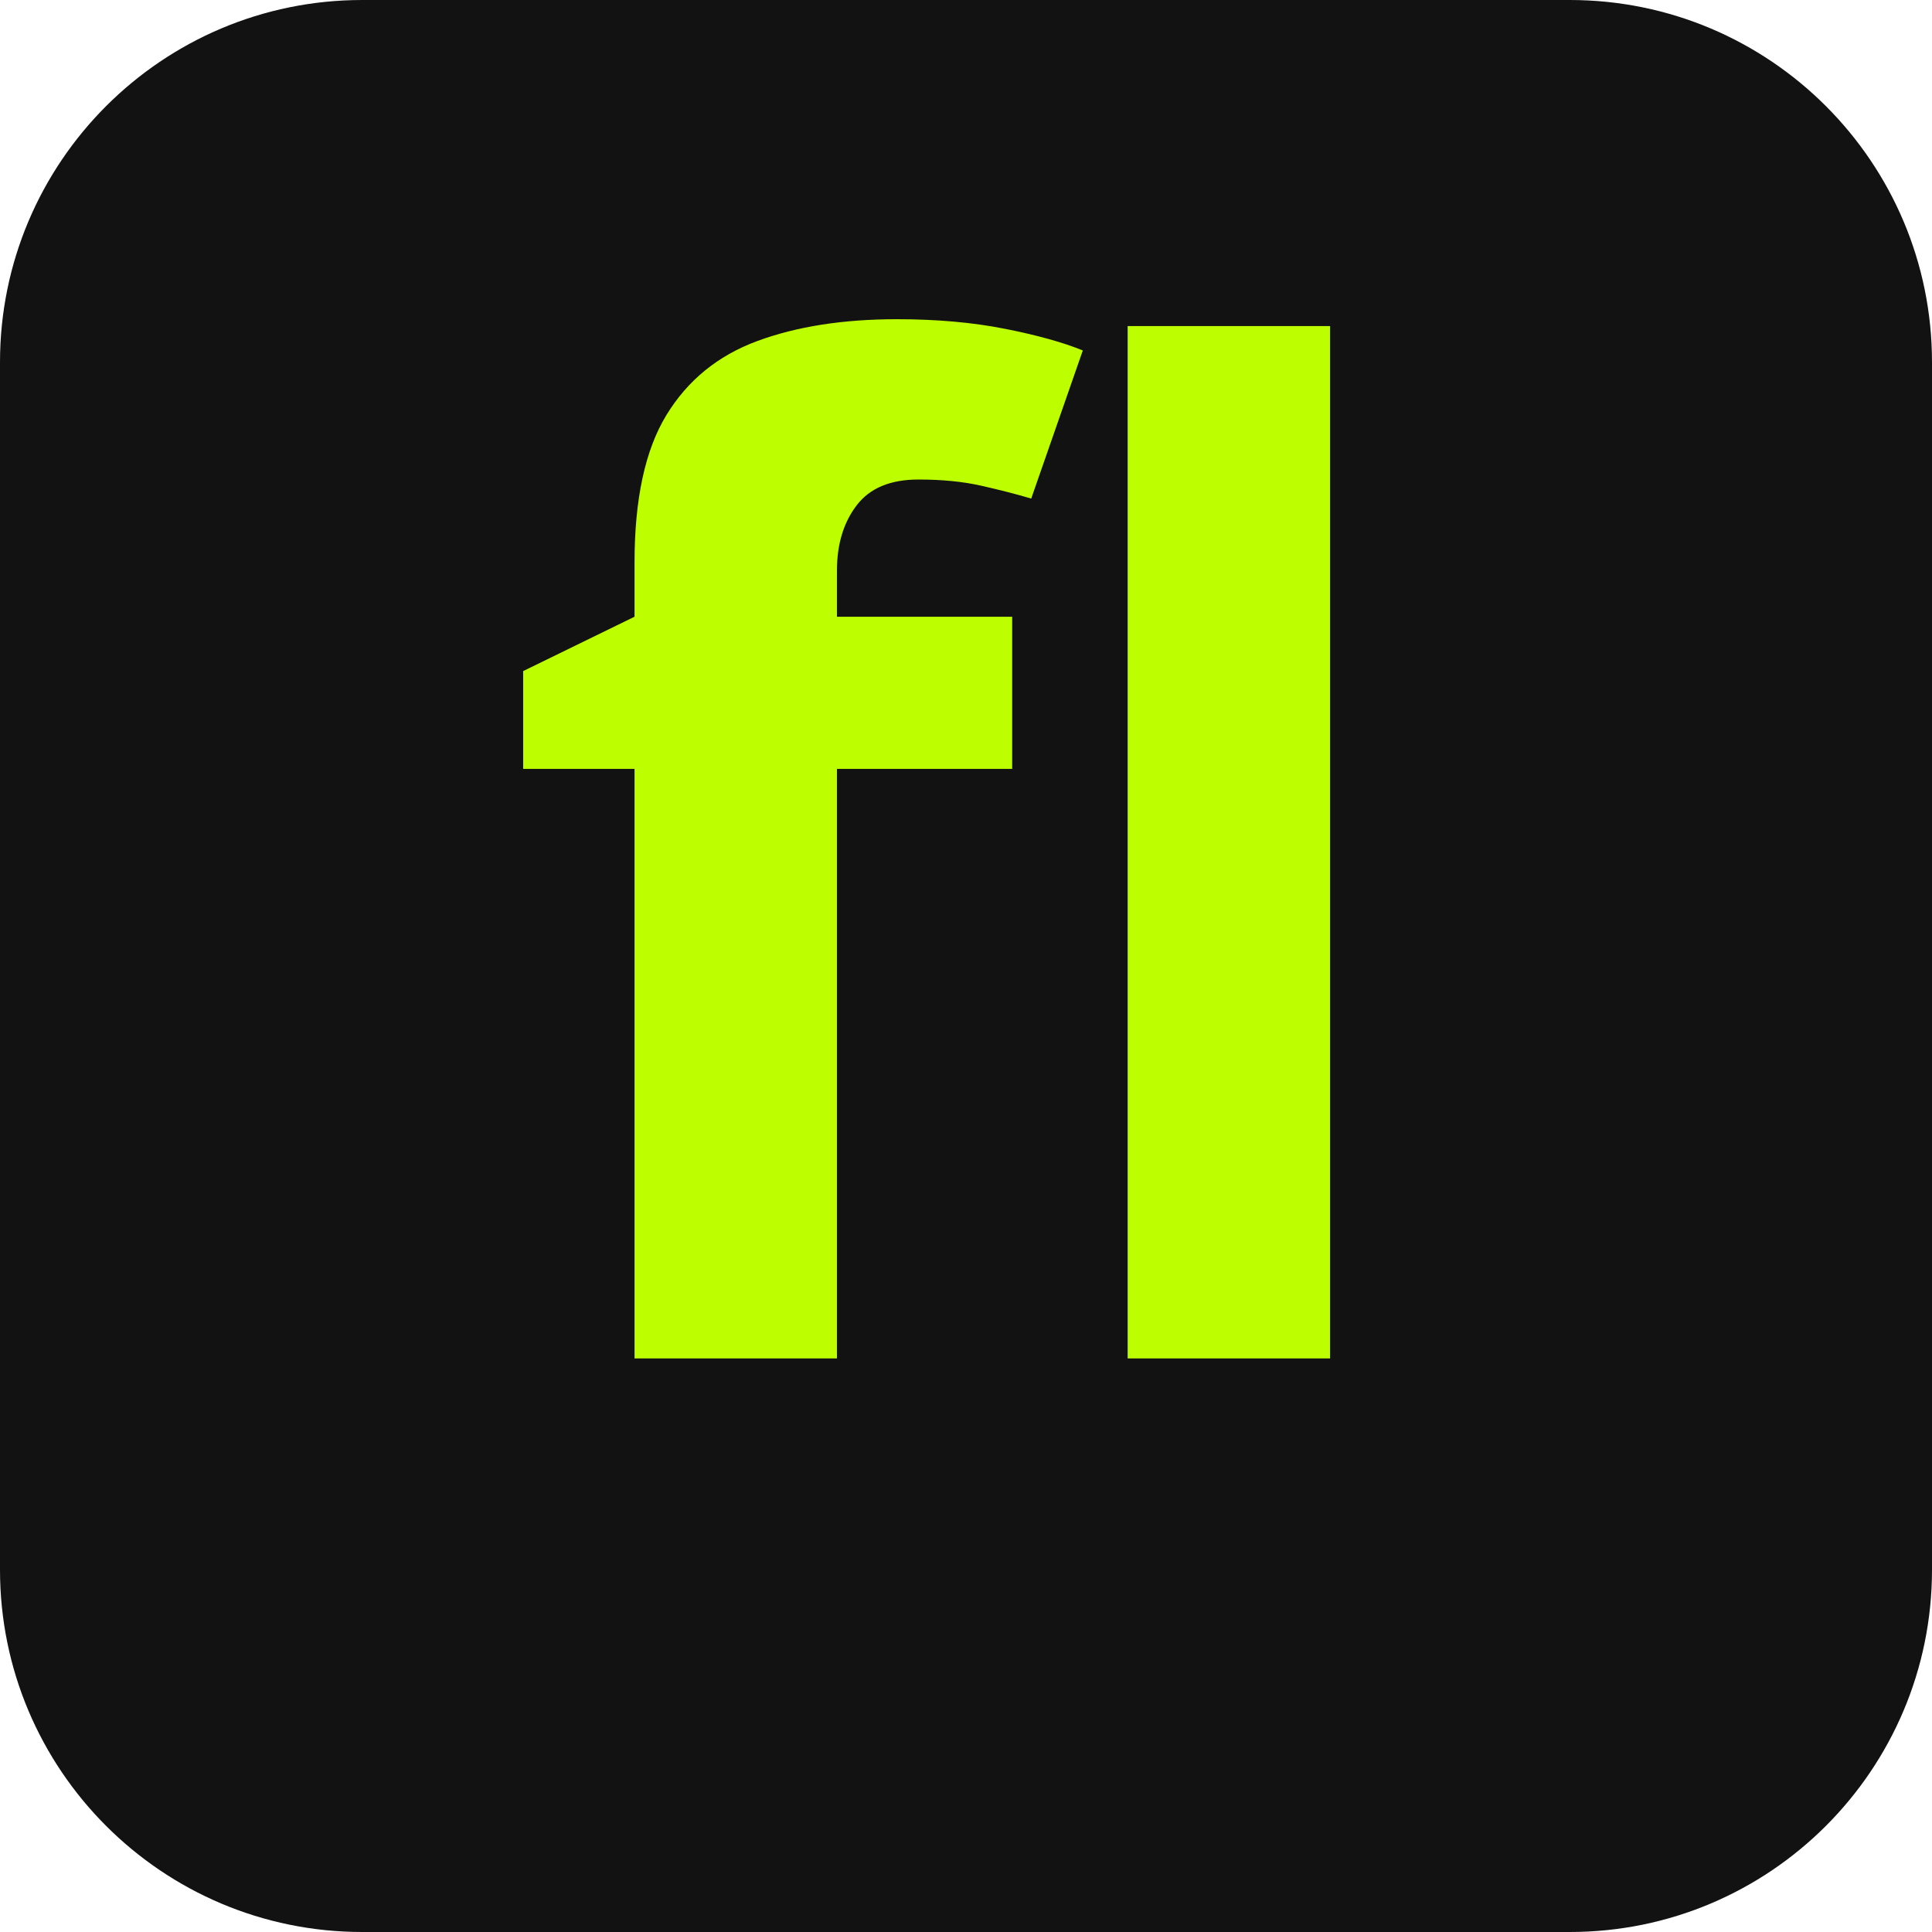
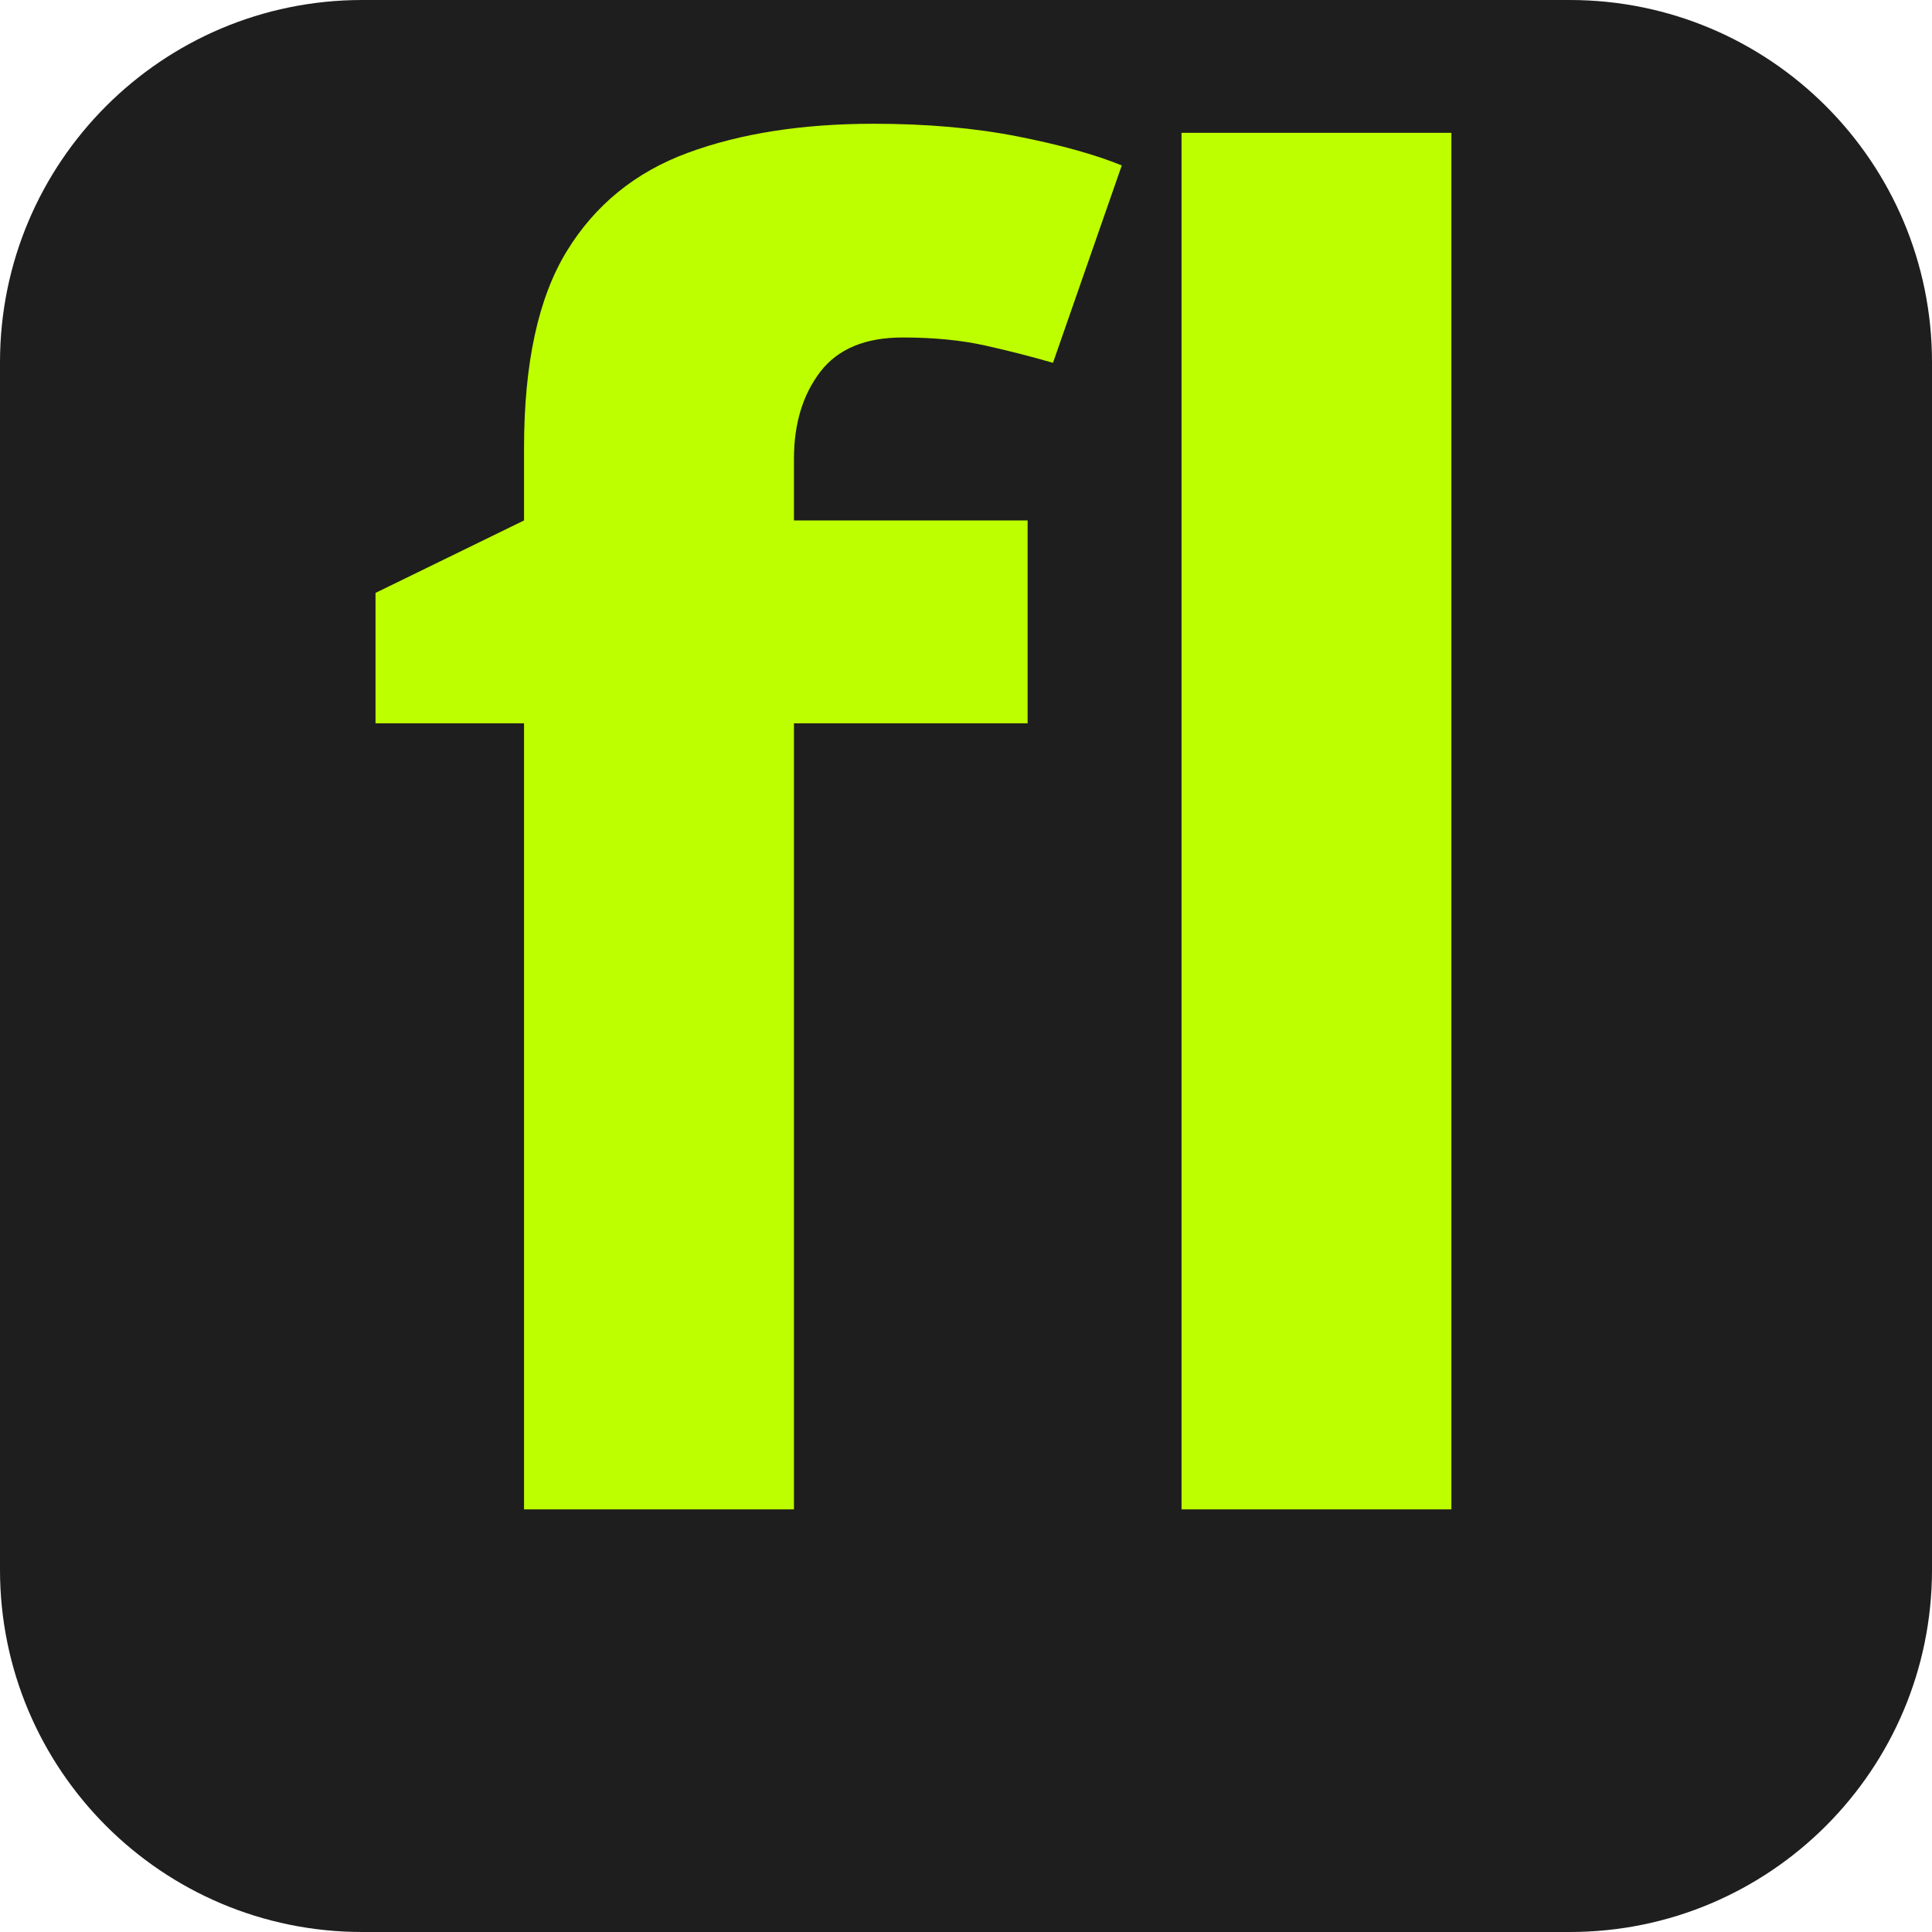
<svg xmlns="http://www.w3.org/2000/svg" viewBox="0 0 512 512">
-   <rect width="512" height="512" fill="#121212" rx="96" />
-   <text x="256" y="360" font-family="Outfit, system-ui, sans-serif" font-size="360" font-weight="900" fill="#BEFF00" text-anchor="middle">fl</text>
+   <rect width="512" height="512" fill="#1e1e1e" rx="96" />
+   <text x="256" y="400" font-family="Outfit, system-ui, sans-serif" font-size="480" font-weight="900" fill="#BEFF00" text-anchor="middle">fl</text>
</svg>
